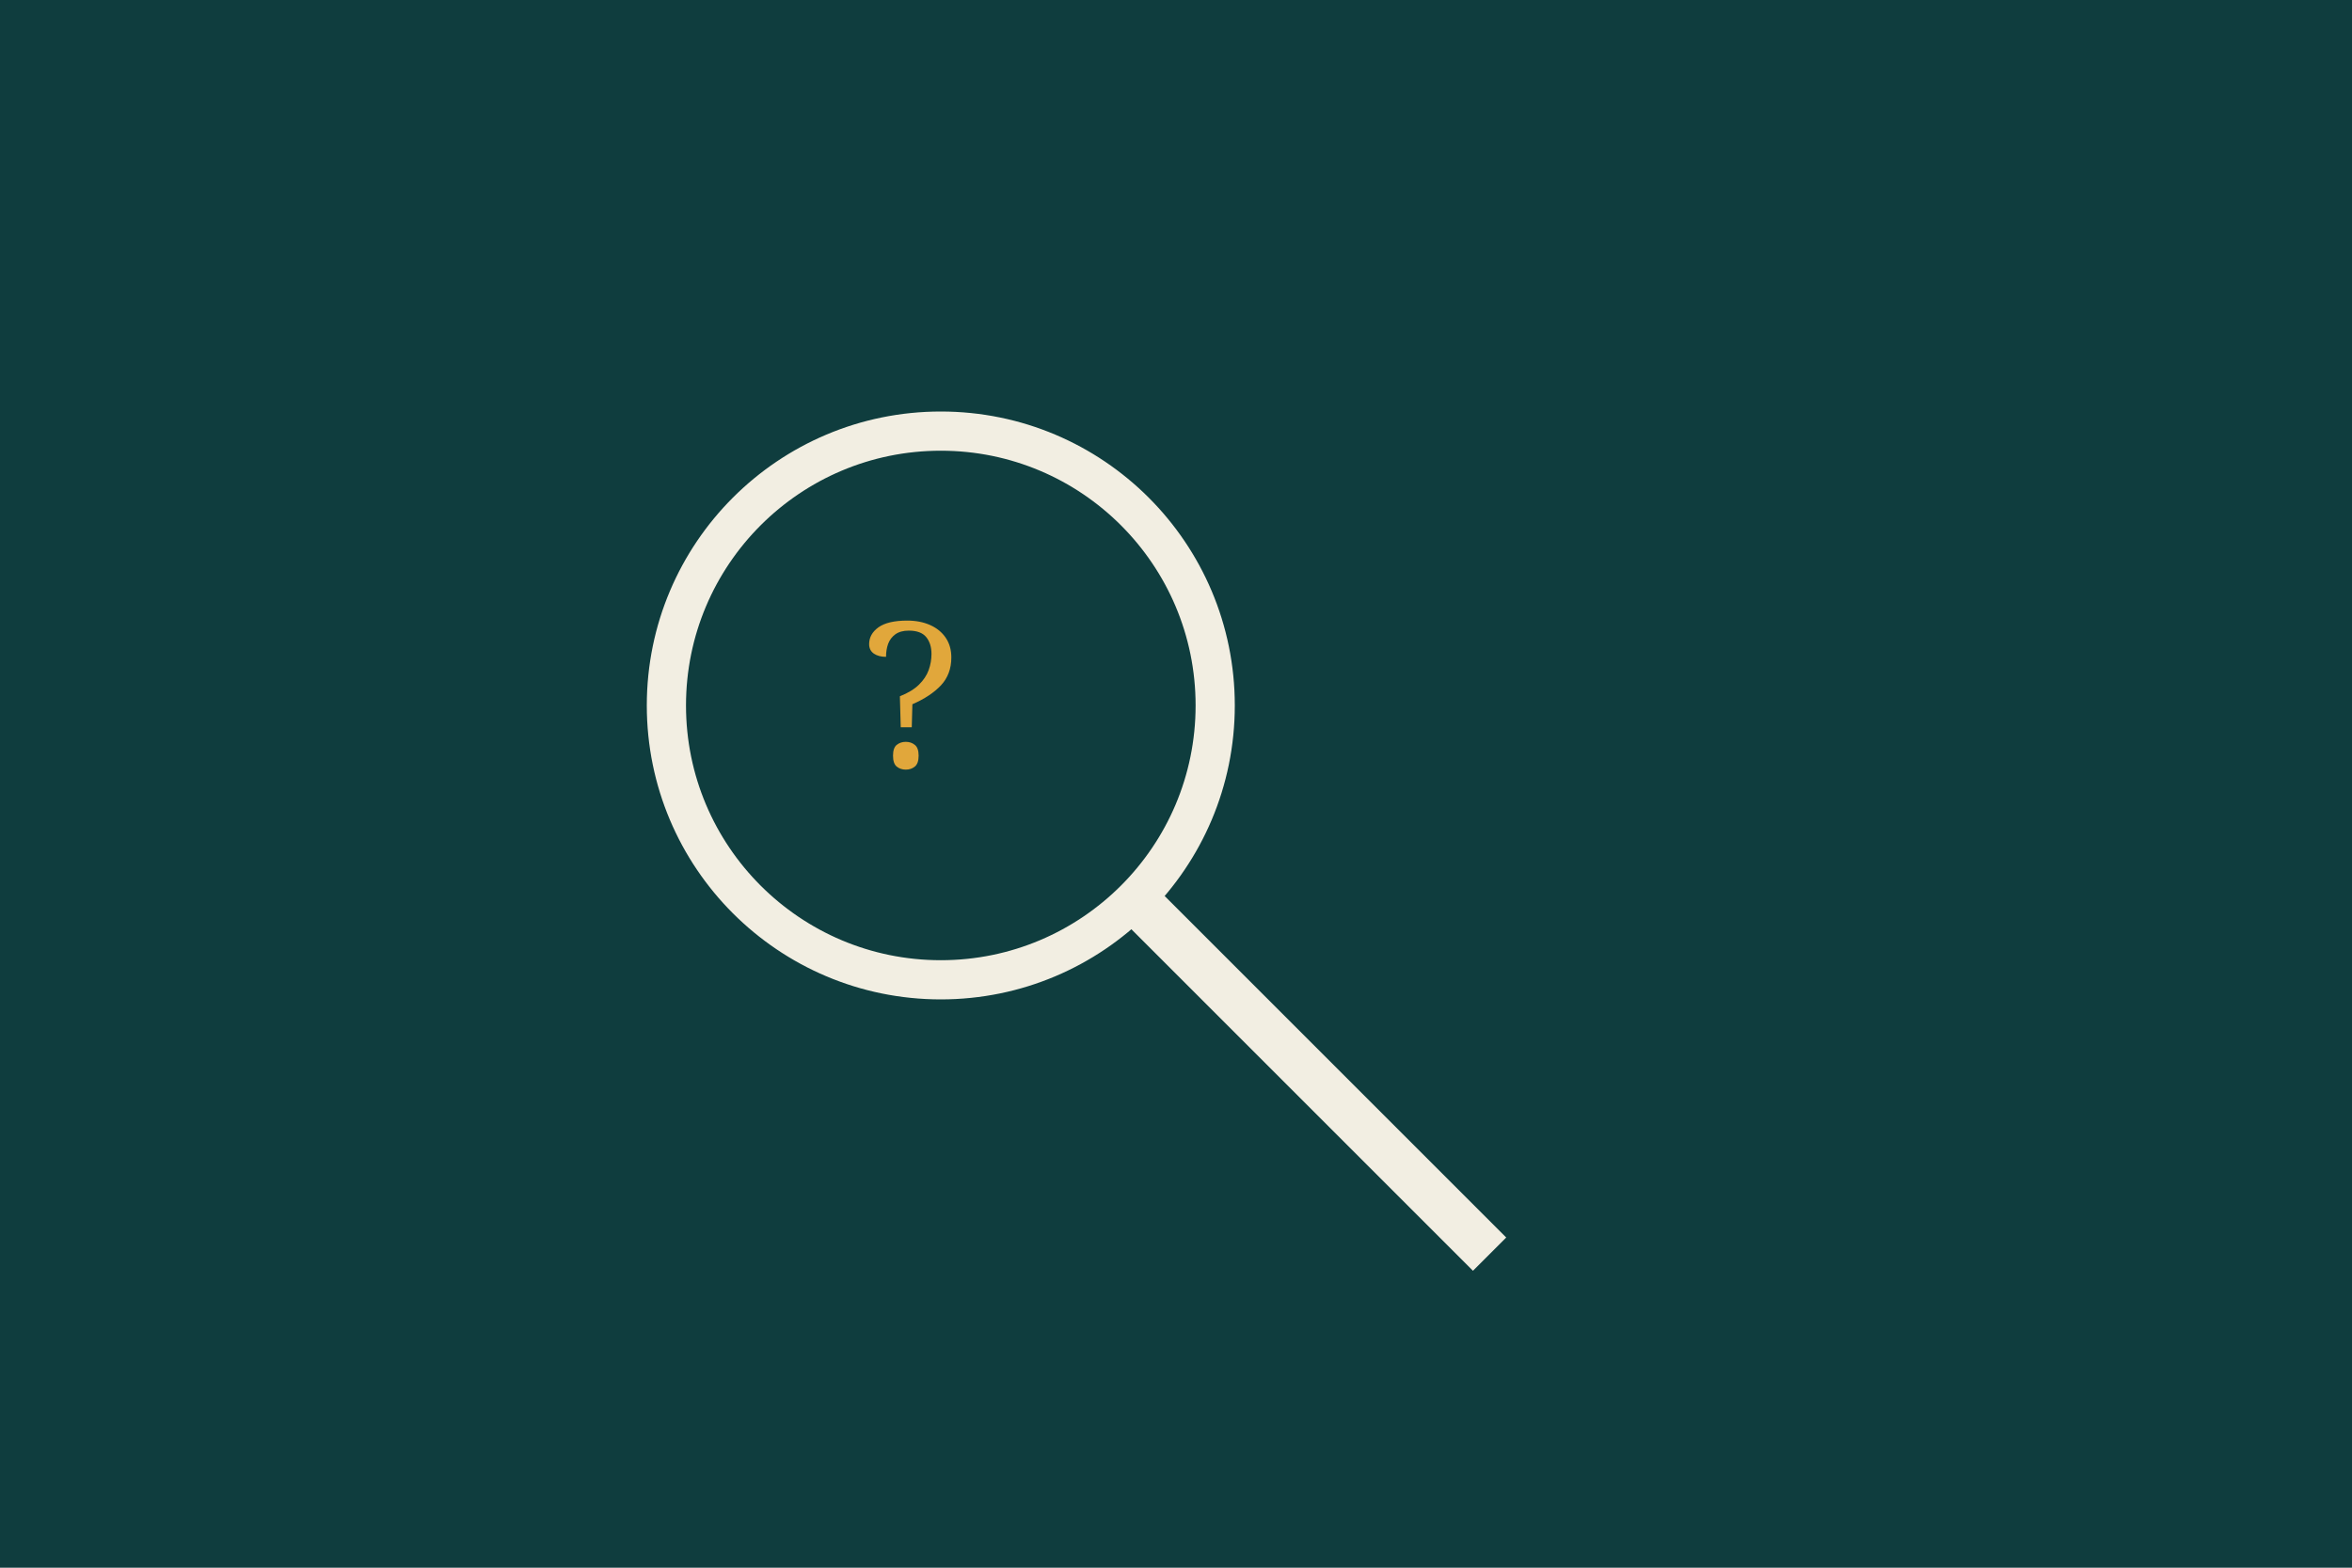
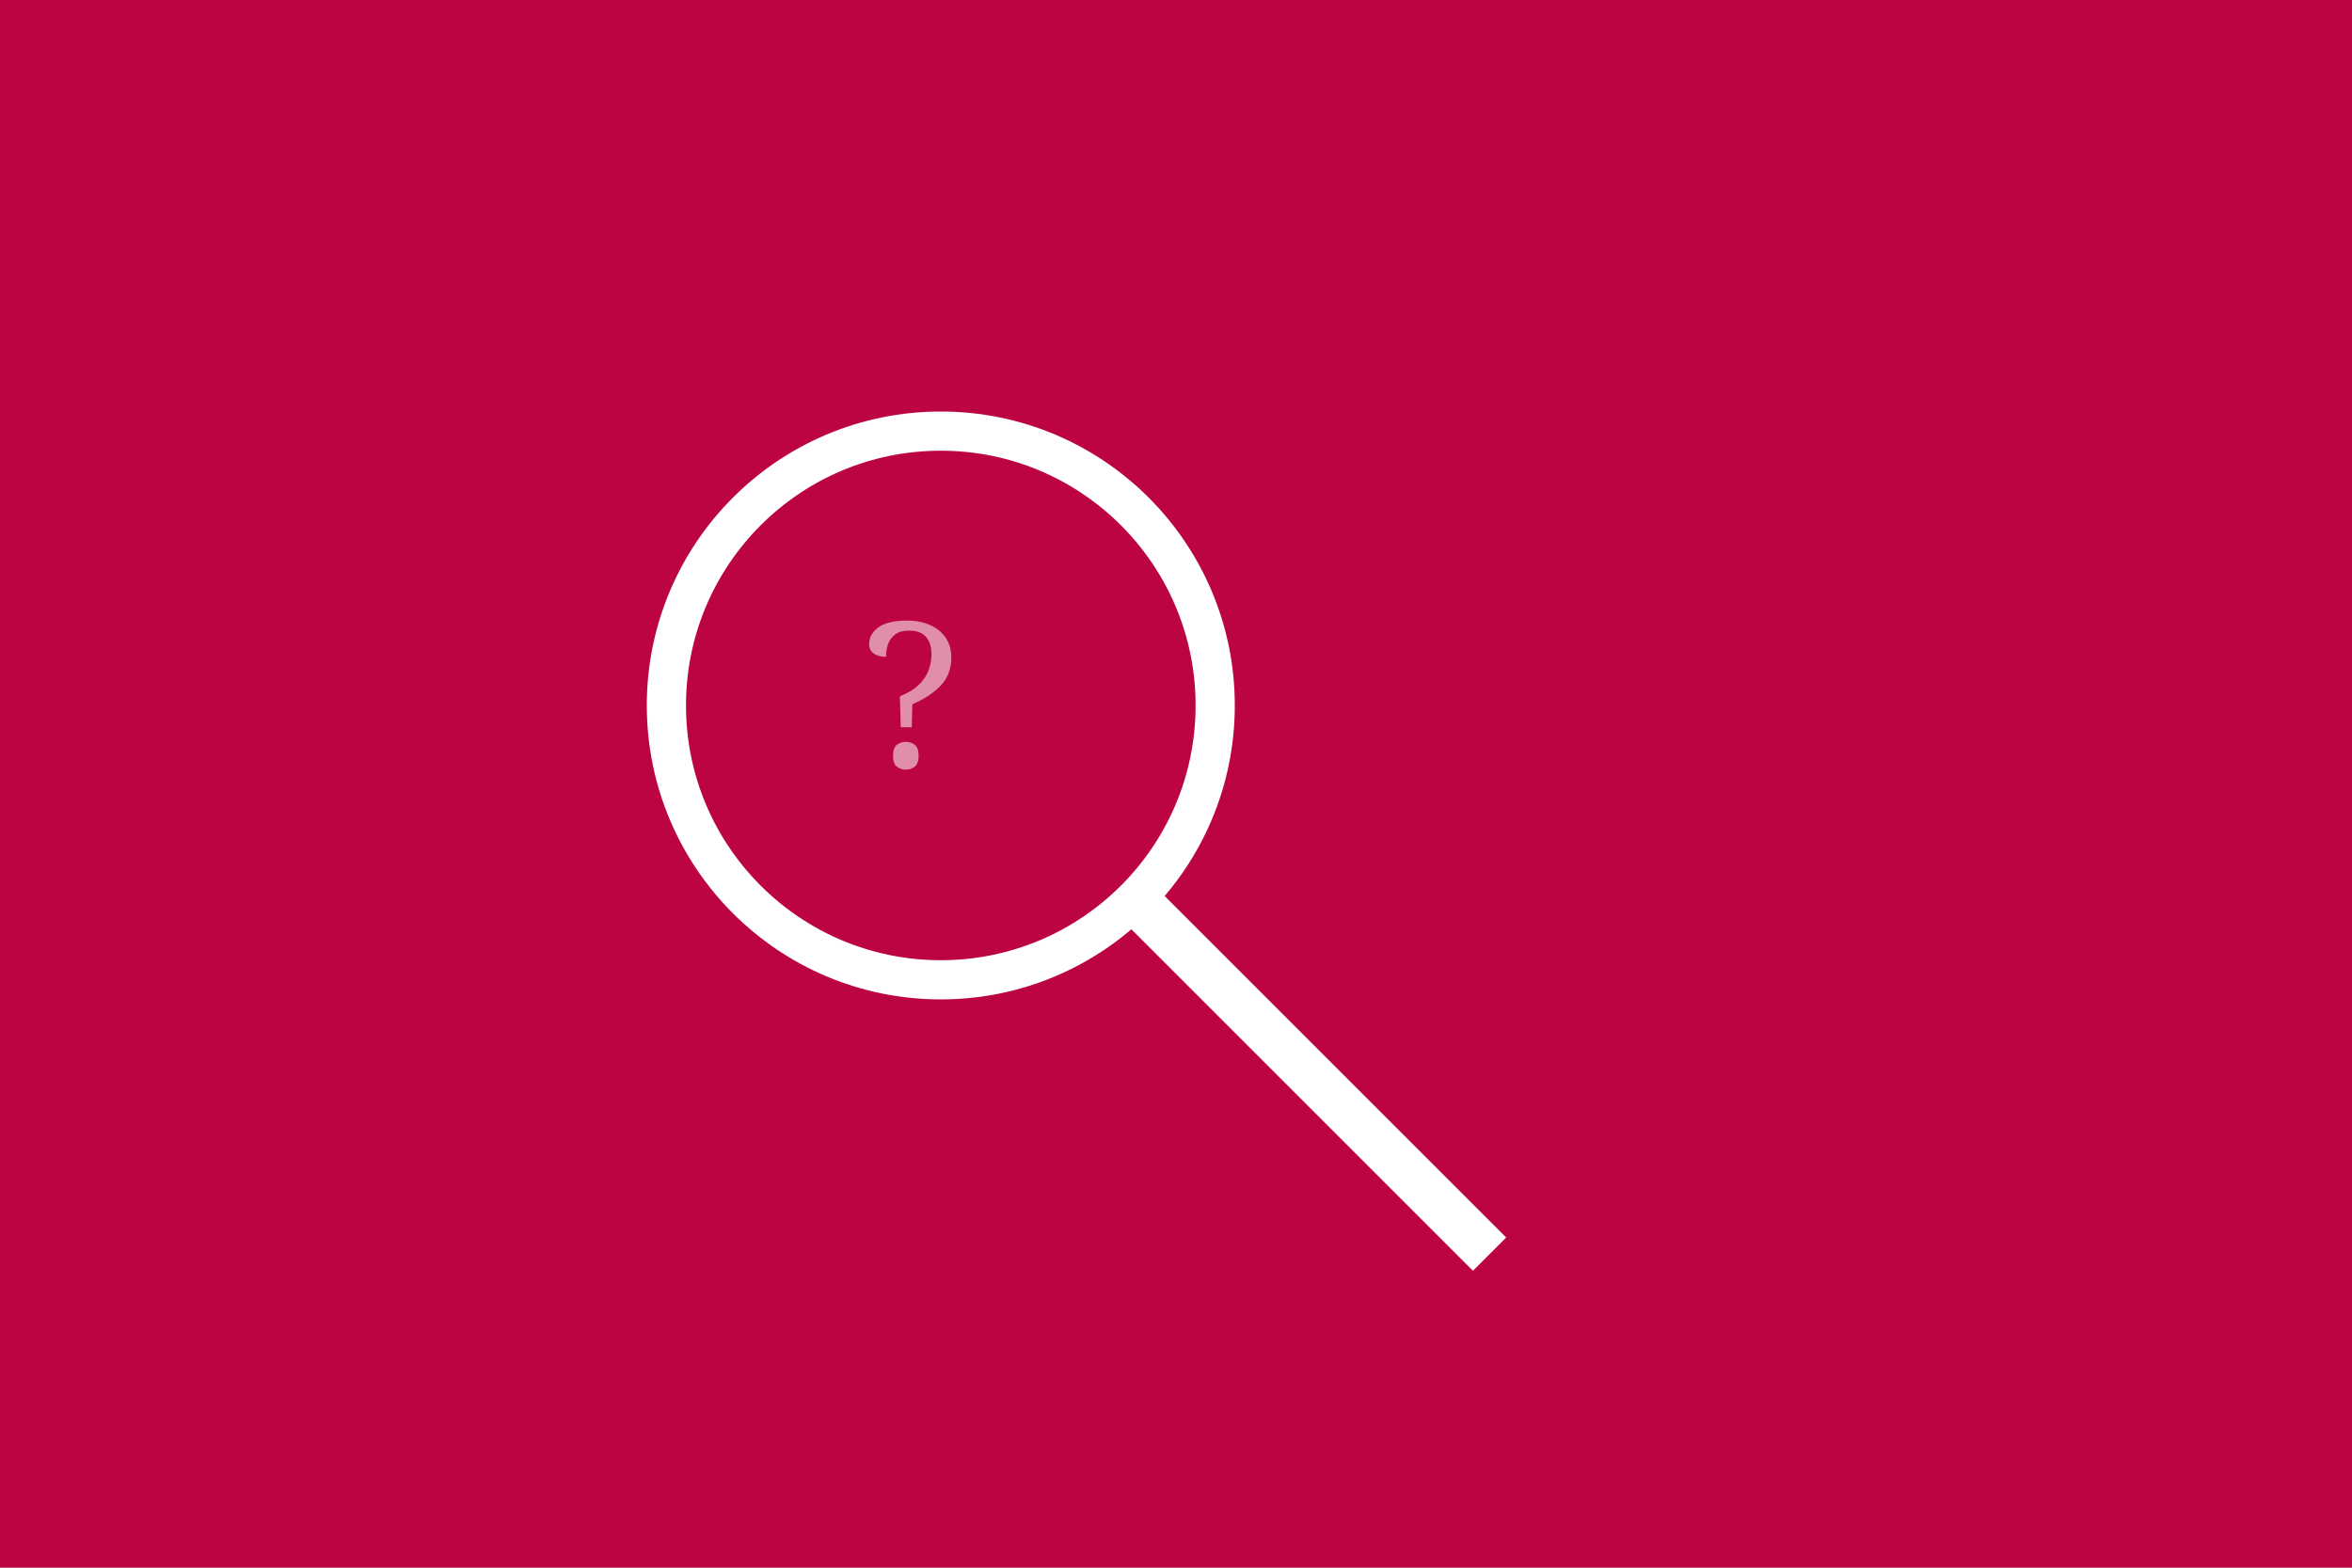
<svg xmlns="http://www.w3.org/2000/svg" viewBox="0 0 300 200">
-   <rect width="300" height="200" fill="#0F3D3E" />
-   <circle cx="120" cy="90" r="35" fill="none" stroke="#F2EEE2" stroke-width="5" />
-   <line x1="145" y1="115" x2="190" y2="160" stroke="#F2EEE2" stroke-width="6" />
-   <text x="110" y="98" font-family="Georgia,serif" font-size="26" fill="#E1A73B">?</text>
+   <rect width="300" height="200" fill="#BC0440" />
+   <circle cx="120" cy="90" r="35" fill="none" stroke="#FFFFFF" stroke-width="5" />
+   <line x1="145" y1="115" x2="190" y2="160" stroke="#FFFFFF" stroke-width="6" />
+   <text x="110" y="98" font-family="Georgia,serif" font-size="26" fill="#E18EA9">?</text>
</svg>
